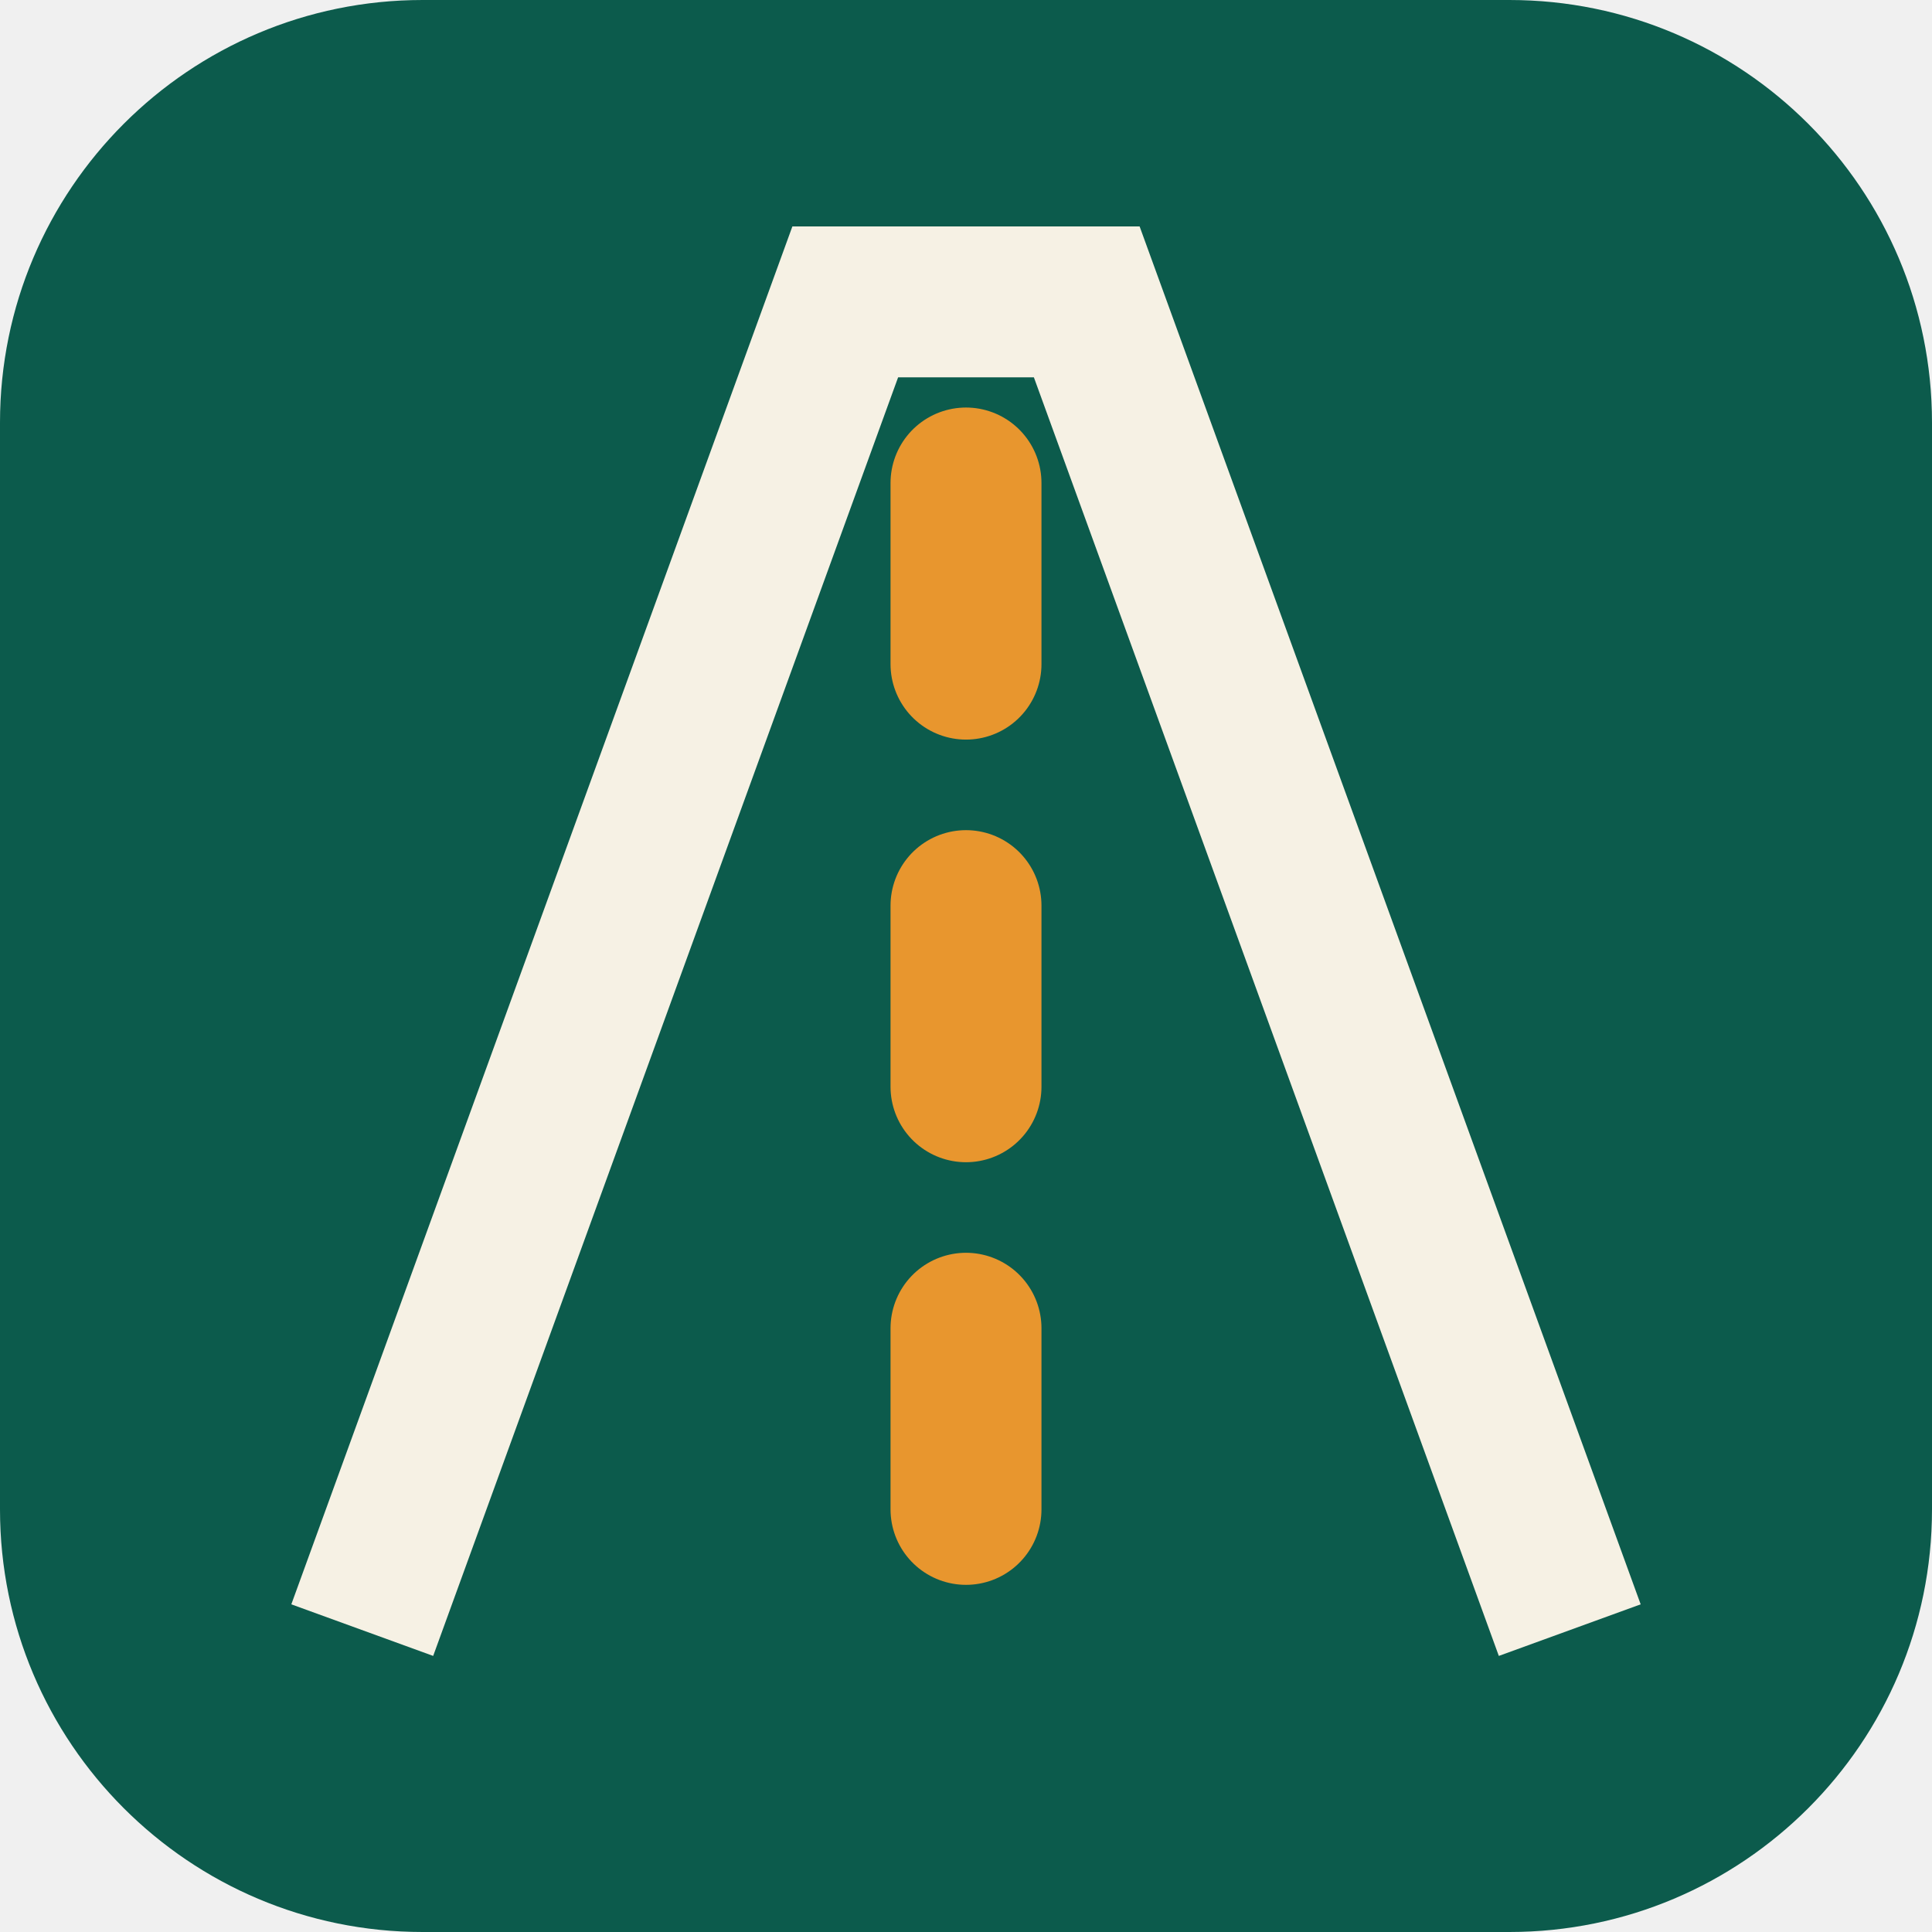
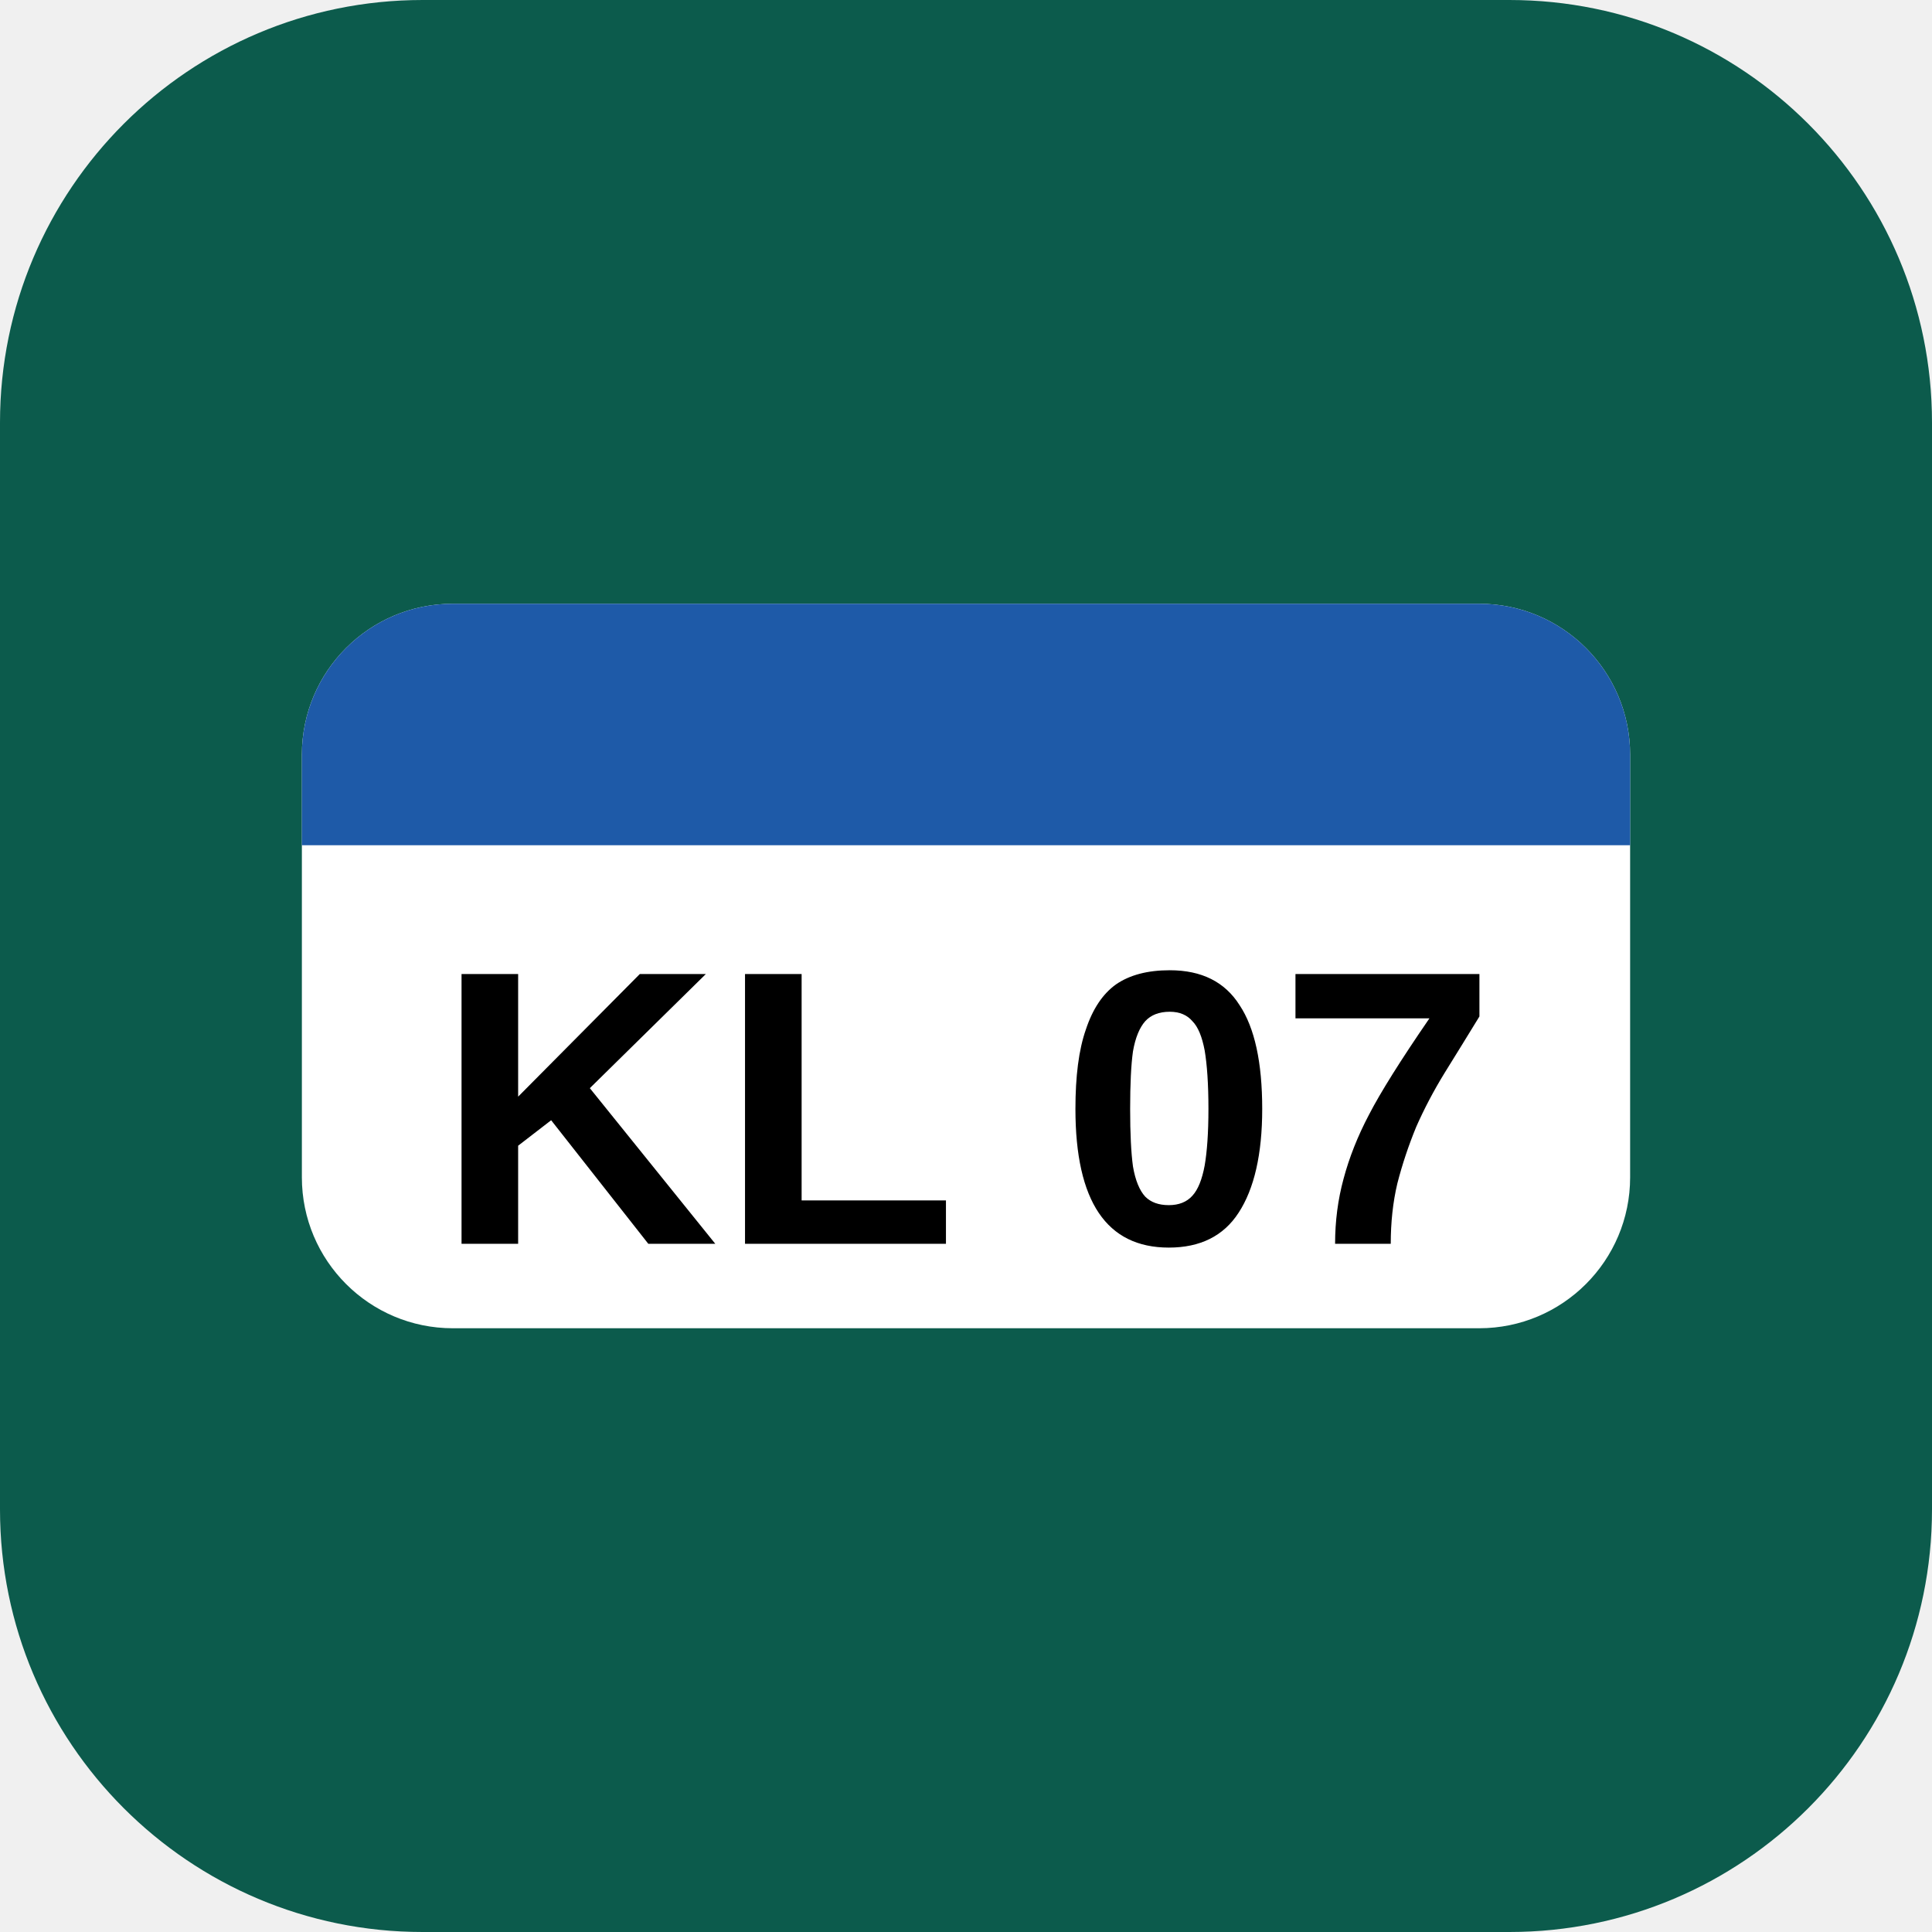
<svg xmlns="http://www.w3.org/2000/svg" viewBox="0 0 32 32">
  <rect width="32" height="32" rx="7" fill="#0C5B4C" />
-   <path d="M6 27 14 5h4l8 22" fill="none" stroke="#F6F1E4" stroke-width="2.5" />
-   <path d="M16 8v3M16 15v3M16 22v3" stroke="#E8962E" stroke-width="2.5" stroke-linecap="round" />
+   <rect x="5" y="10" width="22" height="12" rx="2.5" fill="#ffffff" />
+   <path d="M5 12.5a2.5 2.5 0 0 1 2.5-2.5h17A2.5 2.5 0 0 1 27 12.5V14H5z" fill="#1E5AA8" />
+   <text x="16" y="20.6" font-family="Arial,sans-serif" font-size="6.5" font-weight="bold" fill="#000000" text-anchor="middle">KL 07</text>
</svg>
